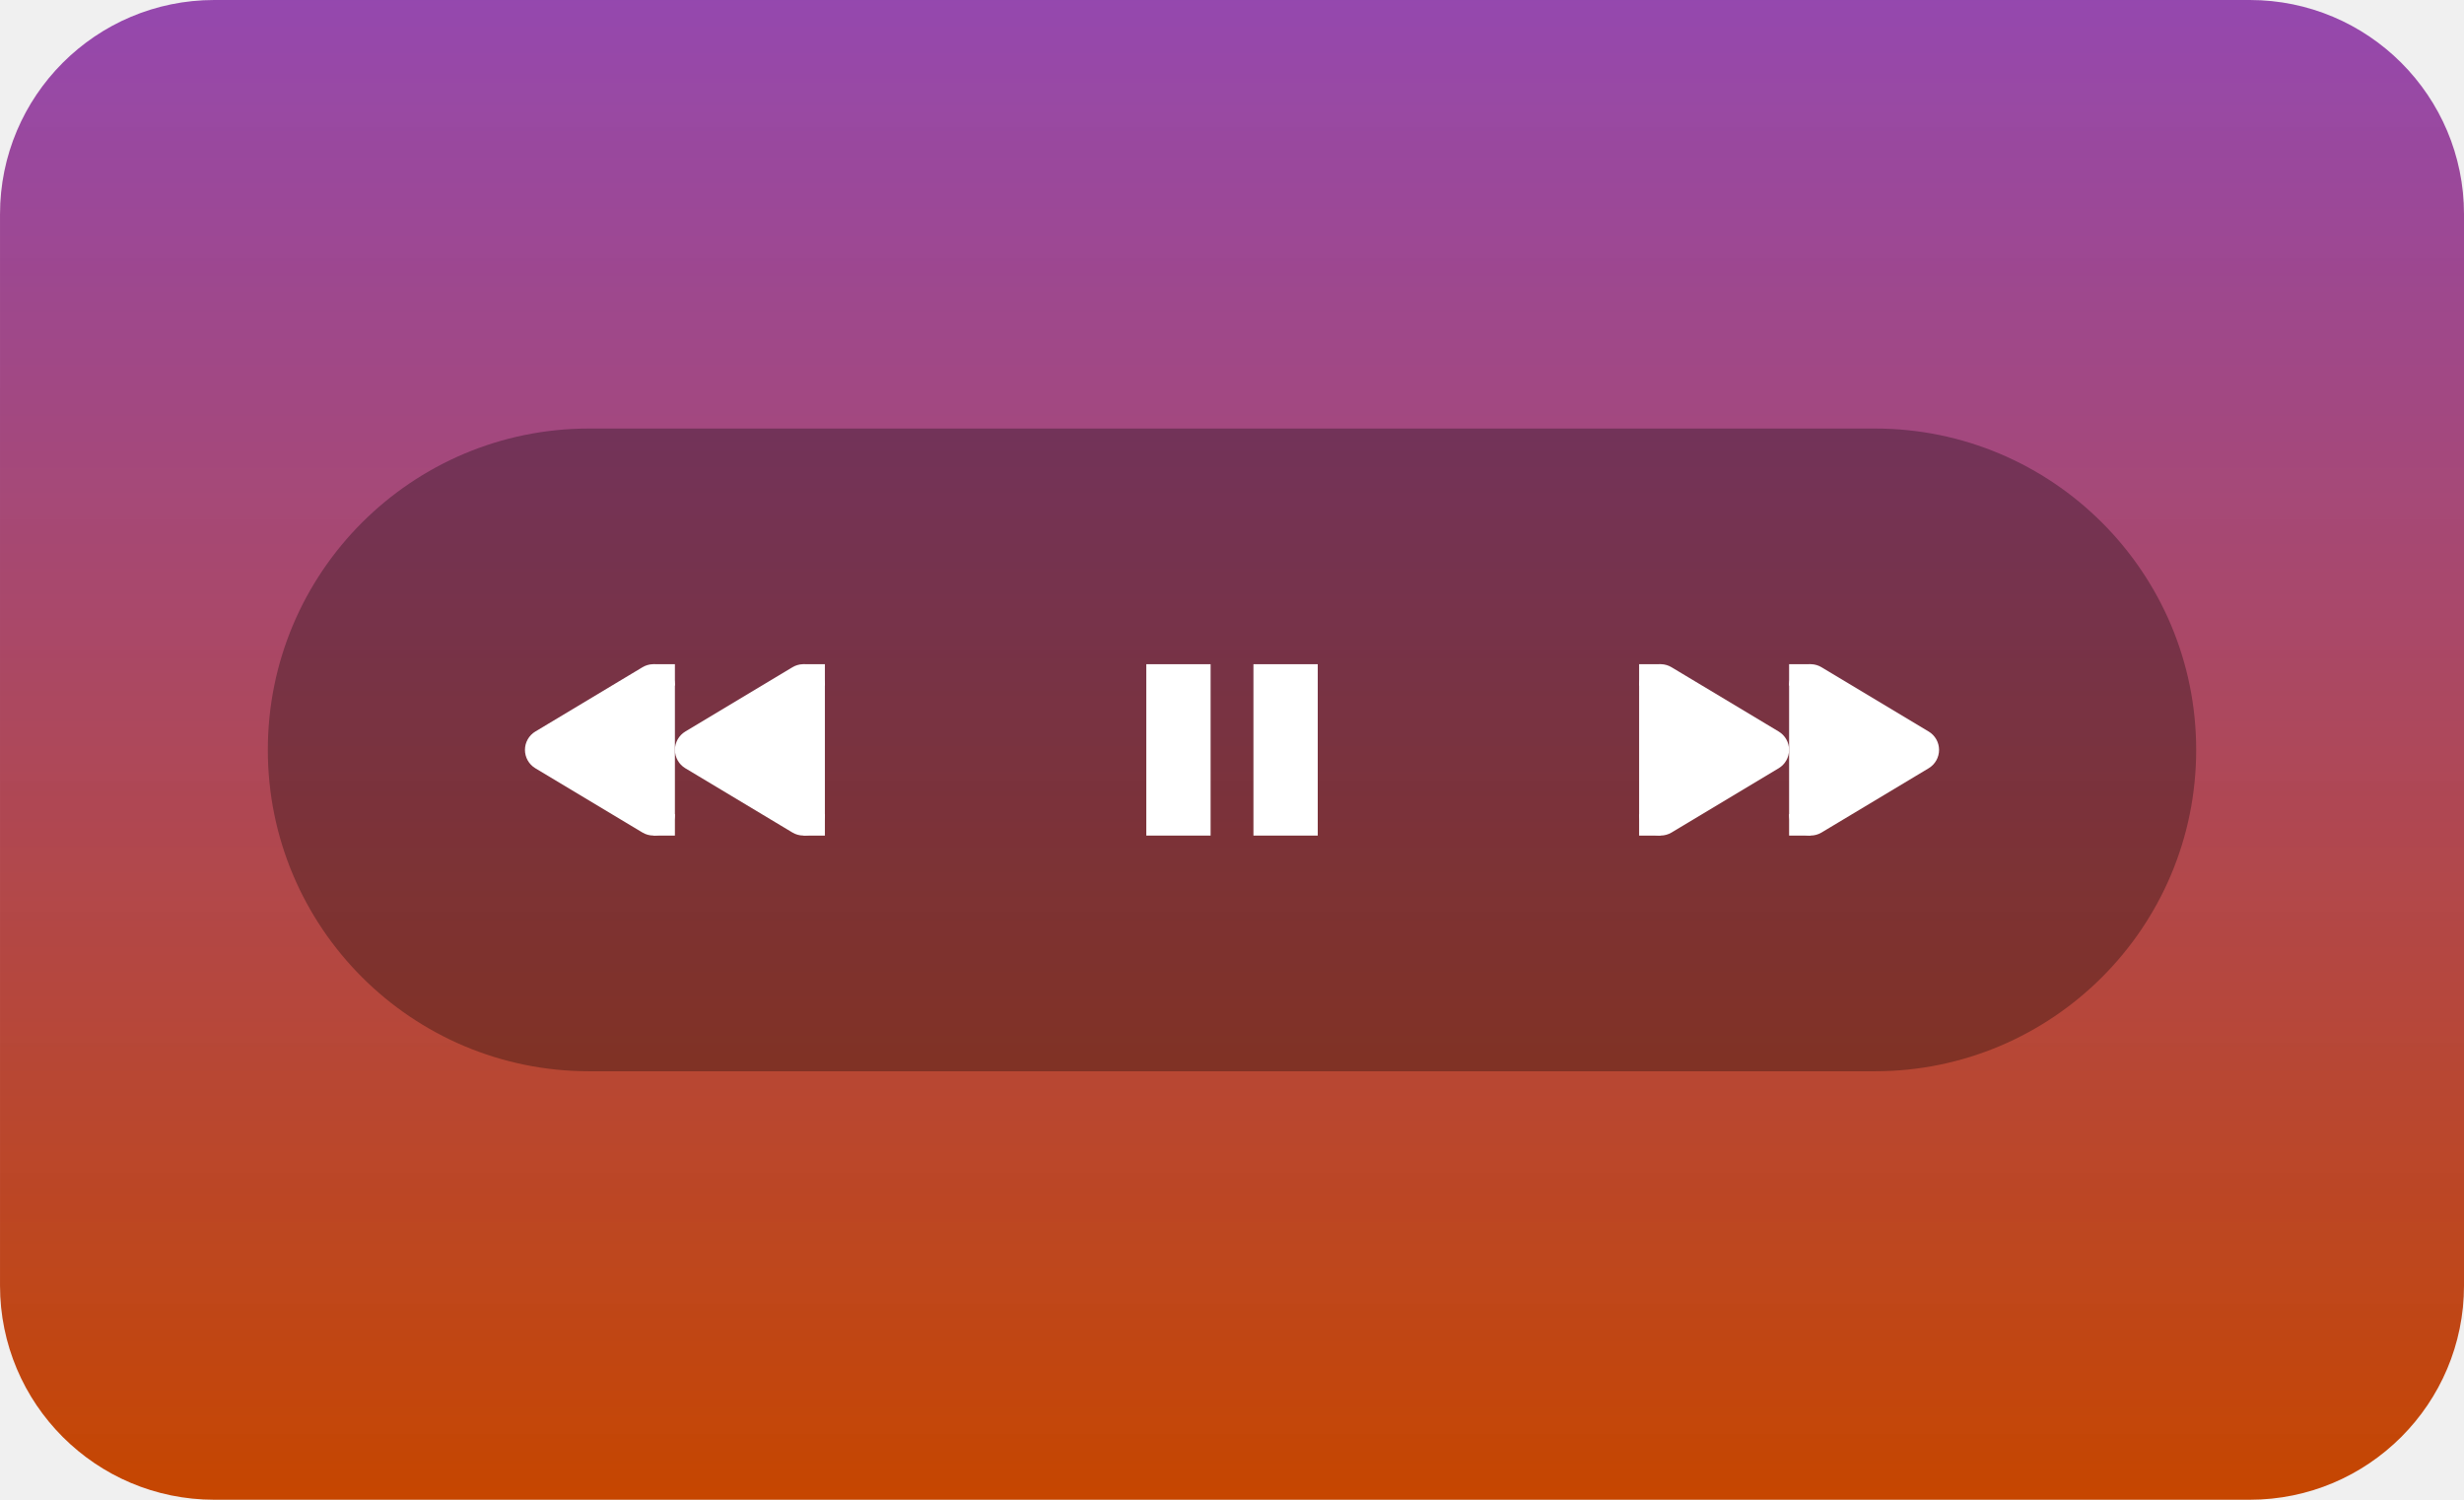
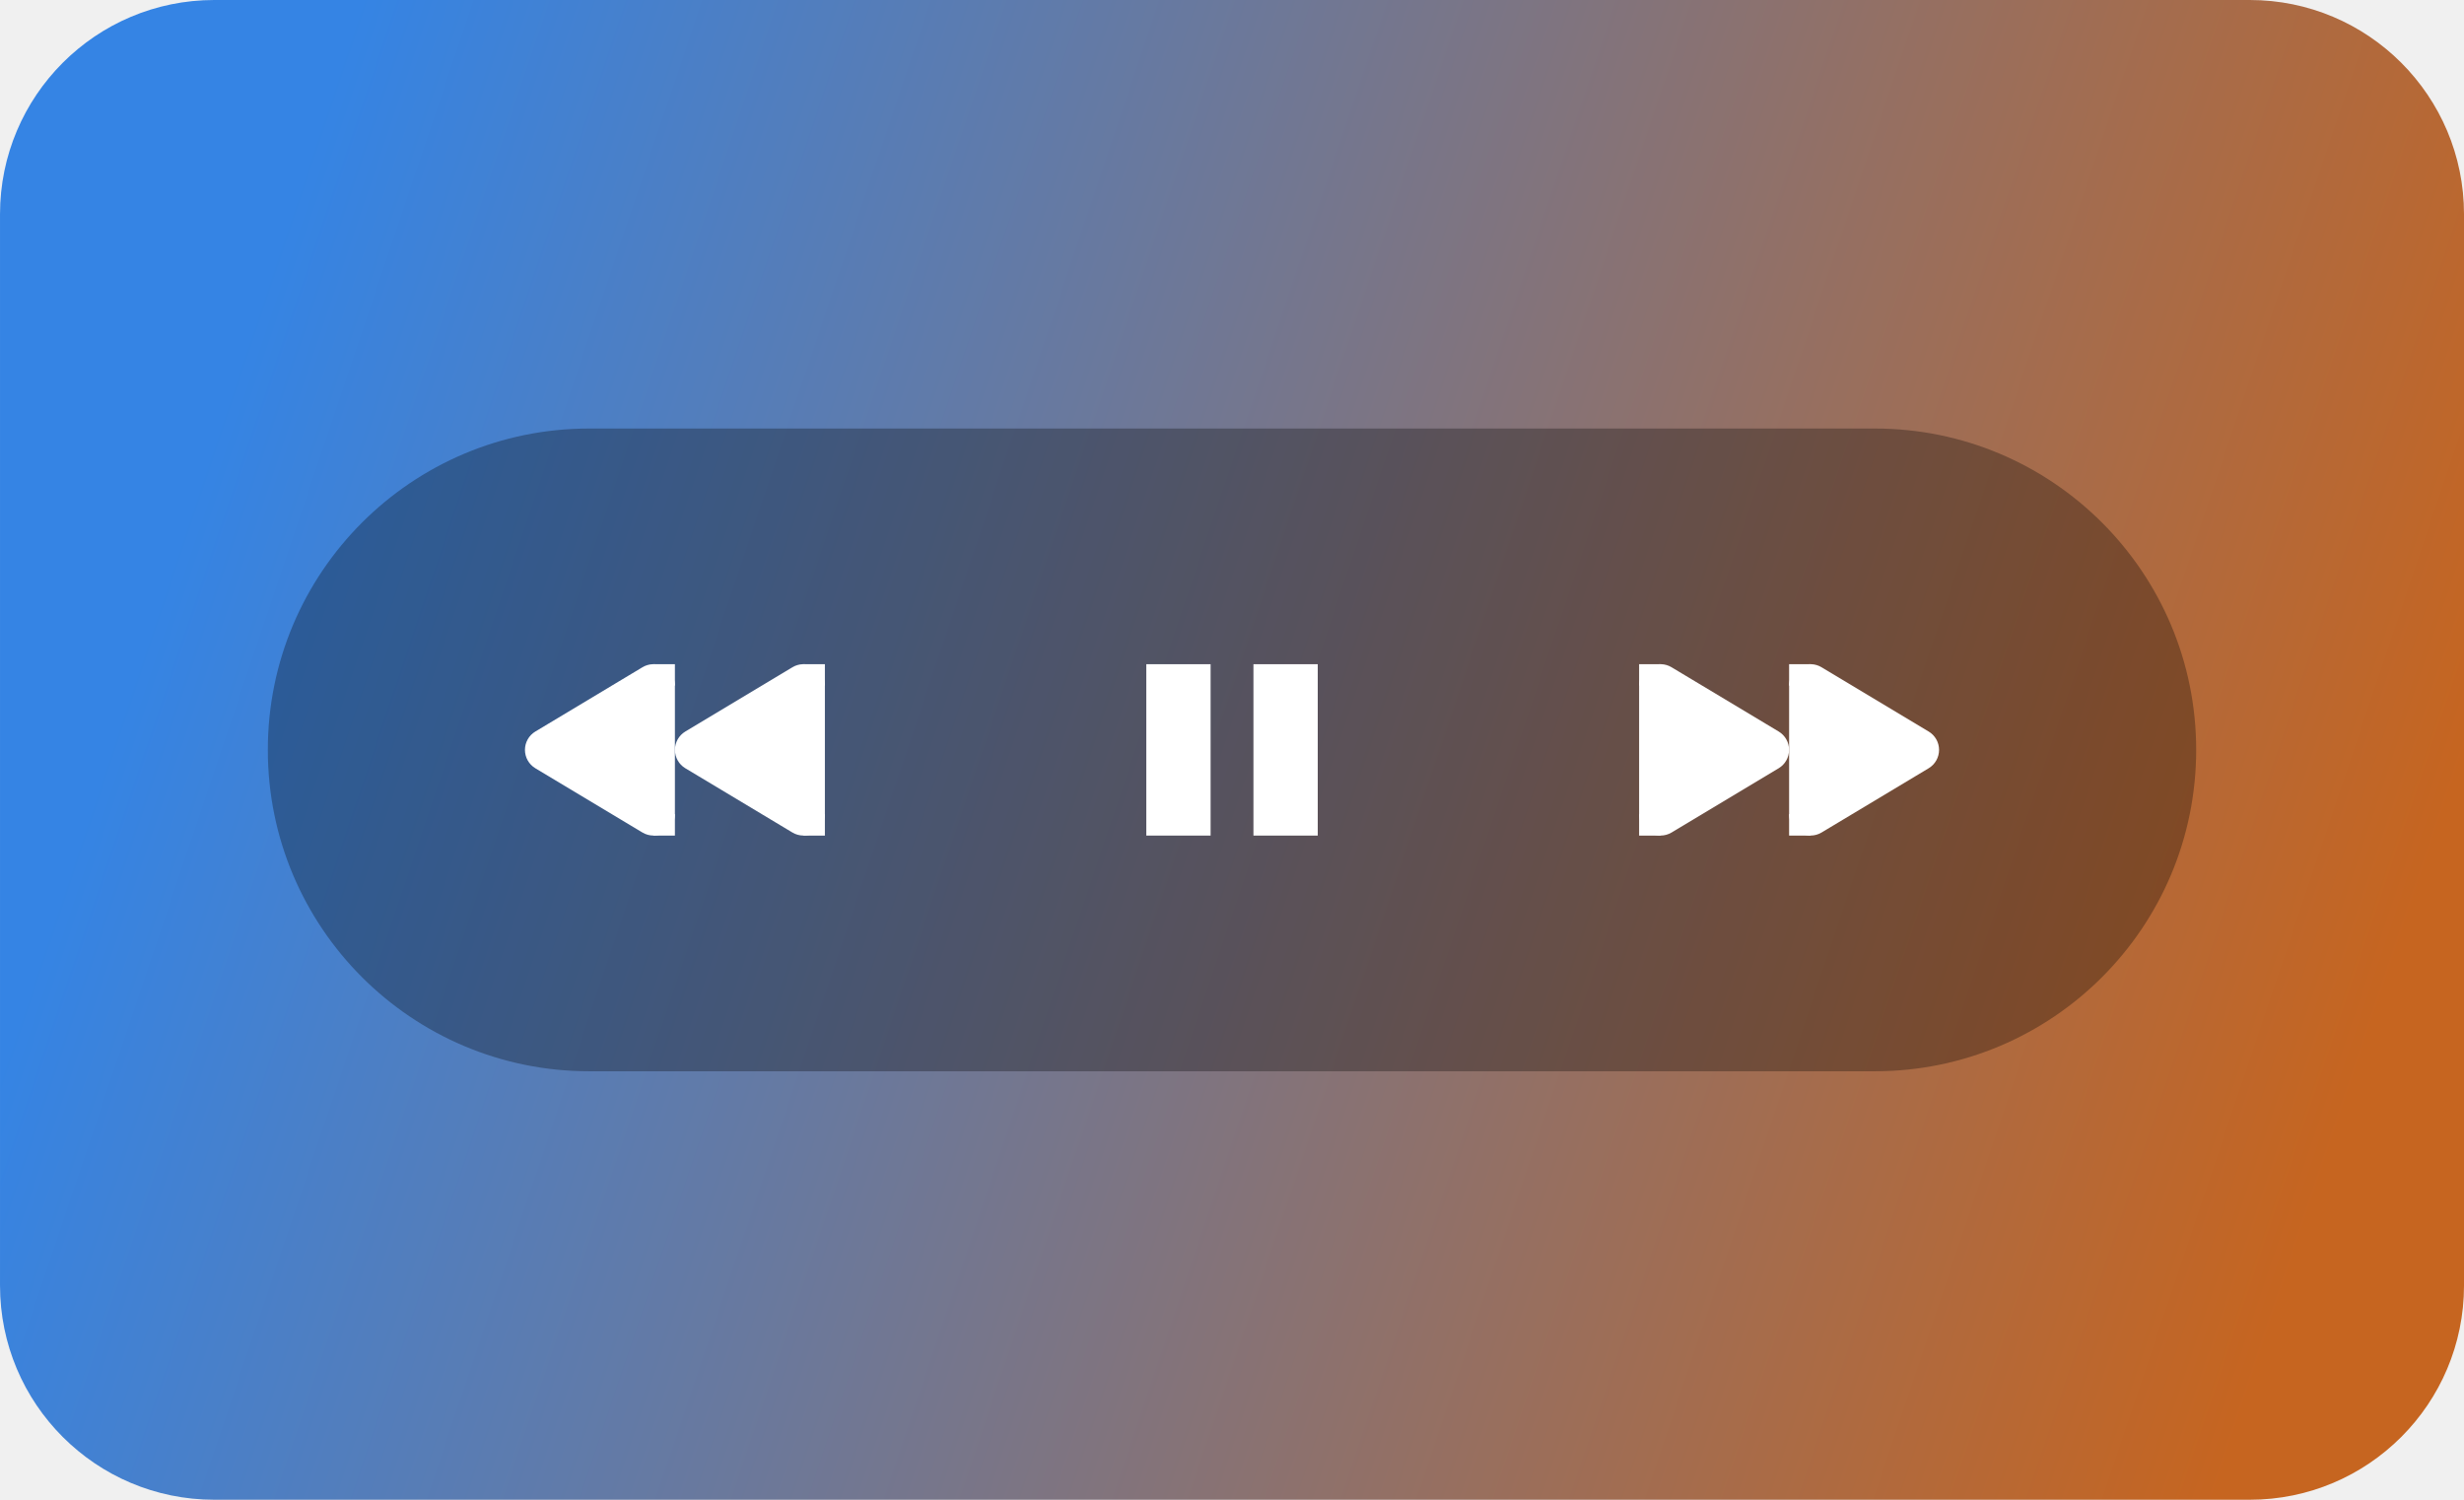
<svg xmlns="http://www.w3.org/2000/svg" xmlns:xlink="http://www.w3.org/1999/xlink" height="140" width="230" version="1.1" id="svg1871">
  <defs id="defs1875">
-     <linearGradient id="linearGradient1">
-       <stop style="stop-color:#9141ac;stop-opacity:0.955;" offset="0" id="stop1" />
-       <stop style="stop-color:#c64600;stop-opacity:1" offset="1" id="stop2" />
+     <linearGradient xlink:href="#linearGradient1-2" id="linearGradient2-6" x1="24.667" y1="26.404" x2="222.659" y2="92.982" gradientUnits="userSpaceOnUse" />
+     <linearGradient id="linearGradient1-2">
+       <stop style="stop-color:#3584e4;stop-opacity:1" offset="0" id="stop1-9" />
+       <stop style="stop-color:#c66520;stop-opacity:1;" offset="1" id="stop2-1" />
    </linearGradient>
-     <linearGradient xlink:href="#linearGradient1" id="linearGradient2" x1="138.941" y1="0" x2="138.941" y2="140" gradientUnits="userSpaceOnUse" />
  </defs>
-   <rect style="font-variation-settings:normal;opacity:1;vector-effect:none;fill:url(#linearGradient2);fill-opacity:1;stroke:none;stroke-width:18;stroke-linecap:round;stroke-linejoin:miter;stroke-miterlimit:4;stroke-dasharray:none;stroke-dashoffset:26.4;stroke-opacity:1;-inkscape-stroke:none;stop-color:#000000;stop-opacity:1" width="230" height="140" x="0.001" ry="20" rx="20" id="rect1843" y="0" />
+   <rect style="fill:url(#linearGradient2-6);fill-opacity:1;stroke:none;stroke-width:18;stroke-linecap:round;stroke-dashoffset:26.4" width="230" height="140" x="0.001" ry="20" rx="20" id="rect7-3" y="0" />
  <g transform="translate(-4020 -1000) scale(3.77953)" id="g1869">
    <rect width="47.625" height="15.875" x="1070.239" y="275.167" rx="7.937" ry="7.937" fill="#fff" style="fill:#000000;fill-opacity:0.298;stroke:none;stroke-width:0.548;stroke-miterlimit:4;stroke-dasharray:none" id="rect1845" />
    <path d="M1091.935 280.988h1.588v4.233h-1.588zm2.646 0h1.588v4.233h-1.588z" style="fill:#fff;fill-opacity:1;stroke-width:.529;marker:none" overflow="visible" color="#000" fill="#474747" id="path1847" />
    <g color="#000" fill="#474747" style="fill:#fff;fill-opacity:1" id="g1857">
      <path d="M9.04 4A1 1 0 0 0 8 5v6a1 1 0 0 0 1.514.857l5-3a1 1 0 0 0 0-1.714l-5-3A1 1 0 0 0 9.04 4zM10 6.768 12.055 8 10 9.232z" style="line-height:normal;font-variant-ligatures:normal;font-variant-position:normal;font-variant-caps:normal;font-variant-numeric:normal;font-variant-alternates:normal;font-feature-settings:normal;text-indent:0;text-align:start;text-decoration-line:none;text-decoration-style:solid;text-decoration-color:#000;text-transform:none;text-orientation:mixed;shape-padding:0;isolation:auto;mix-blend-mode:normal;fill:#fff;fill-opacity:1;marker:none" font-weight="400" font-family="sans-serif" overflow="visible" transform="translate(1103.577 278.871) scale(.52917)" id="path1849" />
      <path d="M9 11H8v1h1zm0-7H8v1h1z" style="fill:#fff;fill-opacity:1;marker:none" overflow="visible" transform="translate(1103.577 278.871) scale(.52917)" id="path1851" />
      <path d="M2.04 4A1 1 0 0 0 1 5v6a1 1 0 0 0 1.514.857l5-3a1 1 0 0 0 0-1.714l-5-3A1 1 0 0 0 2.04 4zM3 6.768 5.055 8 3 9.232z" style="line-height:normal;font-variant-ligatures:normal;font-variant-position:normal;font-variant-caps:normal;font-variant-numeric:normal;font-variant-alternates:normal;font-feature-settings:normal;text-indent:0;text-align:start;text-decoration-line:none;text-decoration-style:solid;text-decoration-color:#000;text-transform:none;text-orientation:mixed;shape-padding:0;isolation:auto;mix-blend-mode:normal;fill:#fff;fill-opacity:1;marker:none" font-weight="400" font-family="sans-serif" overflow="visible" transform="translate(1103.577 278.871) scale(.52917)" id="path1853" />
      <path d="M2 11H1v1h1zm0-7H1v1h1zm7 1 5 3-5 3zM2 5l5 3-5 3z" style="fill:#fff;fill-opacity:1;marker:none" overflow="visible" transform="translate(1103.577 278.871) scale(.52917)" id="path1855" />
    </g>
    <g color="#000" fill="#474747" style="fill:#fff;fill-opacity:1" id="g1867">
      <path d="M9.04 4A1 1 0 0 0 8 5v6a1 1 0 0 0 1.514.857l5-3a1 1 0 0 0 0-1.714l-5-3A1 1 0 0 0 9.04 4zM10 6.768 12.055 8 10 9.232z" style="line-height:normal;font-variant-ligatures:normal;font-variant-position:normal;font-variant-caps:normal;font-variant-numeric:normal;font-variant-alternates:normal;font-feature-settings:normal;text-indent:0;text-align:start;text-decoration-line:none;text-decoration-style:solid;text-decoration-color:#000;text-transform:none;text-orientation:mixed;shape-padding:0;isolation:auto;mix-blend-mode:normal;fill:#fff;fill-opacity:1;marker:none" font-weight="400" font-family="sans-serif" overflow="visible" transform="matrix(-.52917 0 0 .52917 1084.526 278.871)" id="path1859" />
      <path d="M9 11H8v1h1zm0-7H8v1h1z" style="fill:#fff;fill-opacity:1;marker:none" overflow="visible" transform="matrix(-.52917 0 0 .52917 1084.526 278.871)" id="path1861" />
      <path d="M2.04 4A1 1 0 0 0 1 5v6a1 1 0 0 0 1.514.857l5-3a1 1 0 0 0 0-1.714l-5-3A1 1 0 0 0 2.04 4zM3 6.768 5.055 8 3 9.232z" style="line-height:normal;font-variant-ligatures:normal;font-variant-position:normal;font-variant-caps:normal;font-variant-numeric:normal;font-variant-alternates:normal;font-feature-settings:normal;text-indent:0;text-align:start;text-decoration-line:none;text-decoration-style:solid;text-decoration-color:#000;text-transform:none;text-orientation:mixed;shape-padding:0;isolation:auto;mix-blend-mode:normal;fill:#fff;fill-opacity:1;marker:none" font-weight="400" font-family="sans-serif" overflow="visible" transform="matrix(-.52917 0 0 .52917 1084.526 278.871)" id="path1863" />
      <path d="M2 11H1v1h1zm0-7H1v1h1zm7 1 5 3-5 3zM2 5l5 3-5 3z" style="fill:#fff;fill-opacity:1;marker:none" overflow="visible" transform="matrix(-.52917 0 0 .52917 1084.526 278.871)" id="path1865" />
    </g>
  </g>
</svg>
